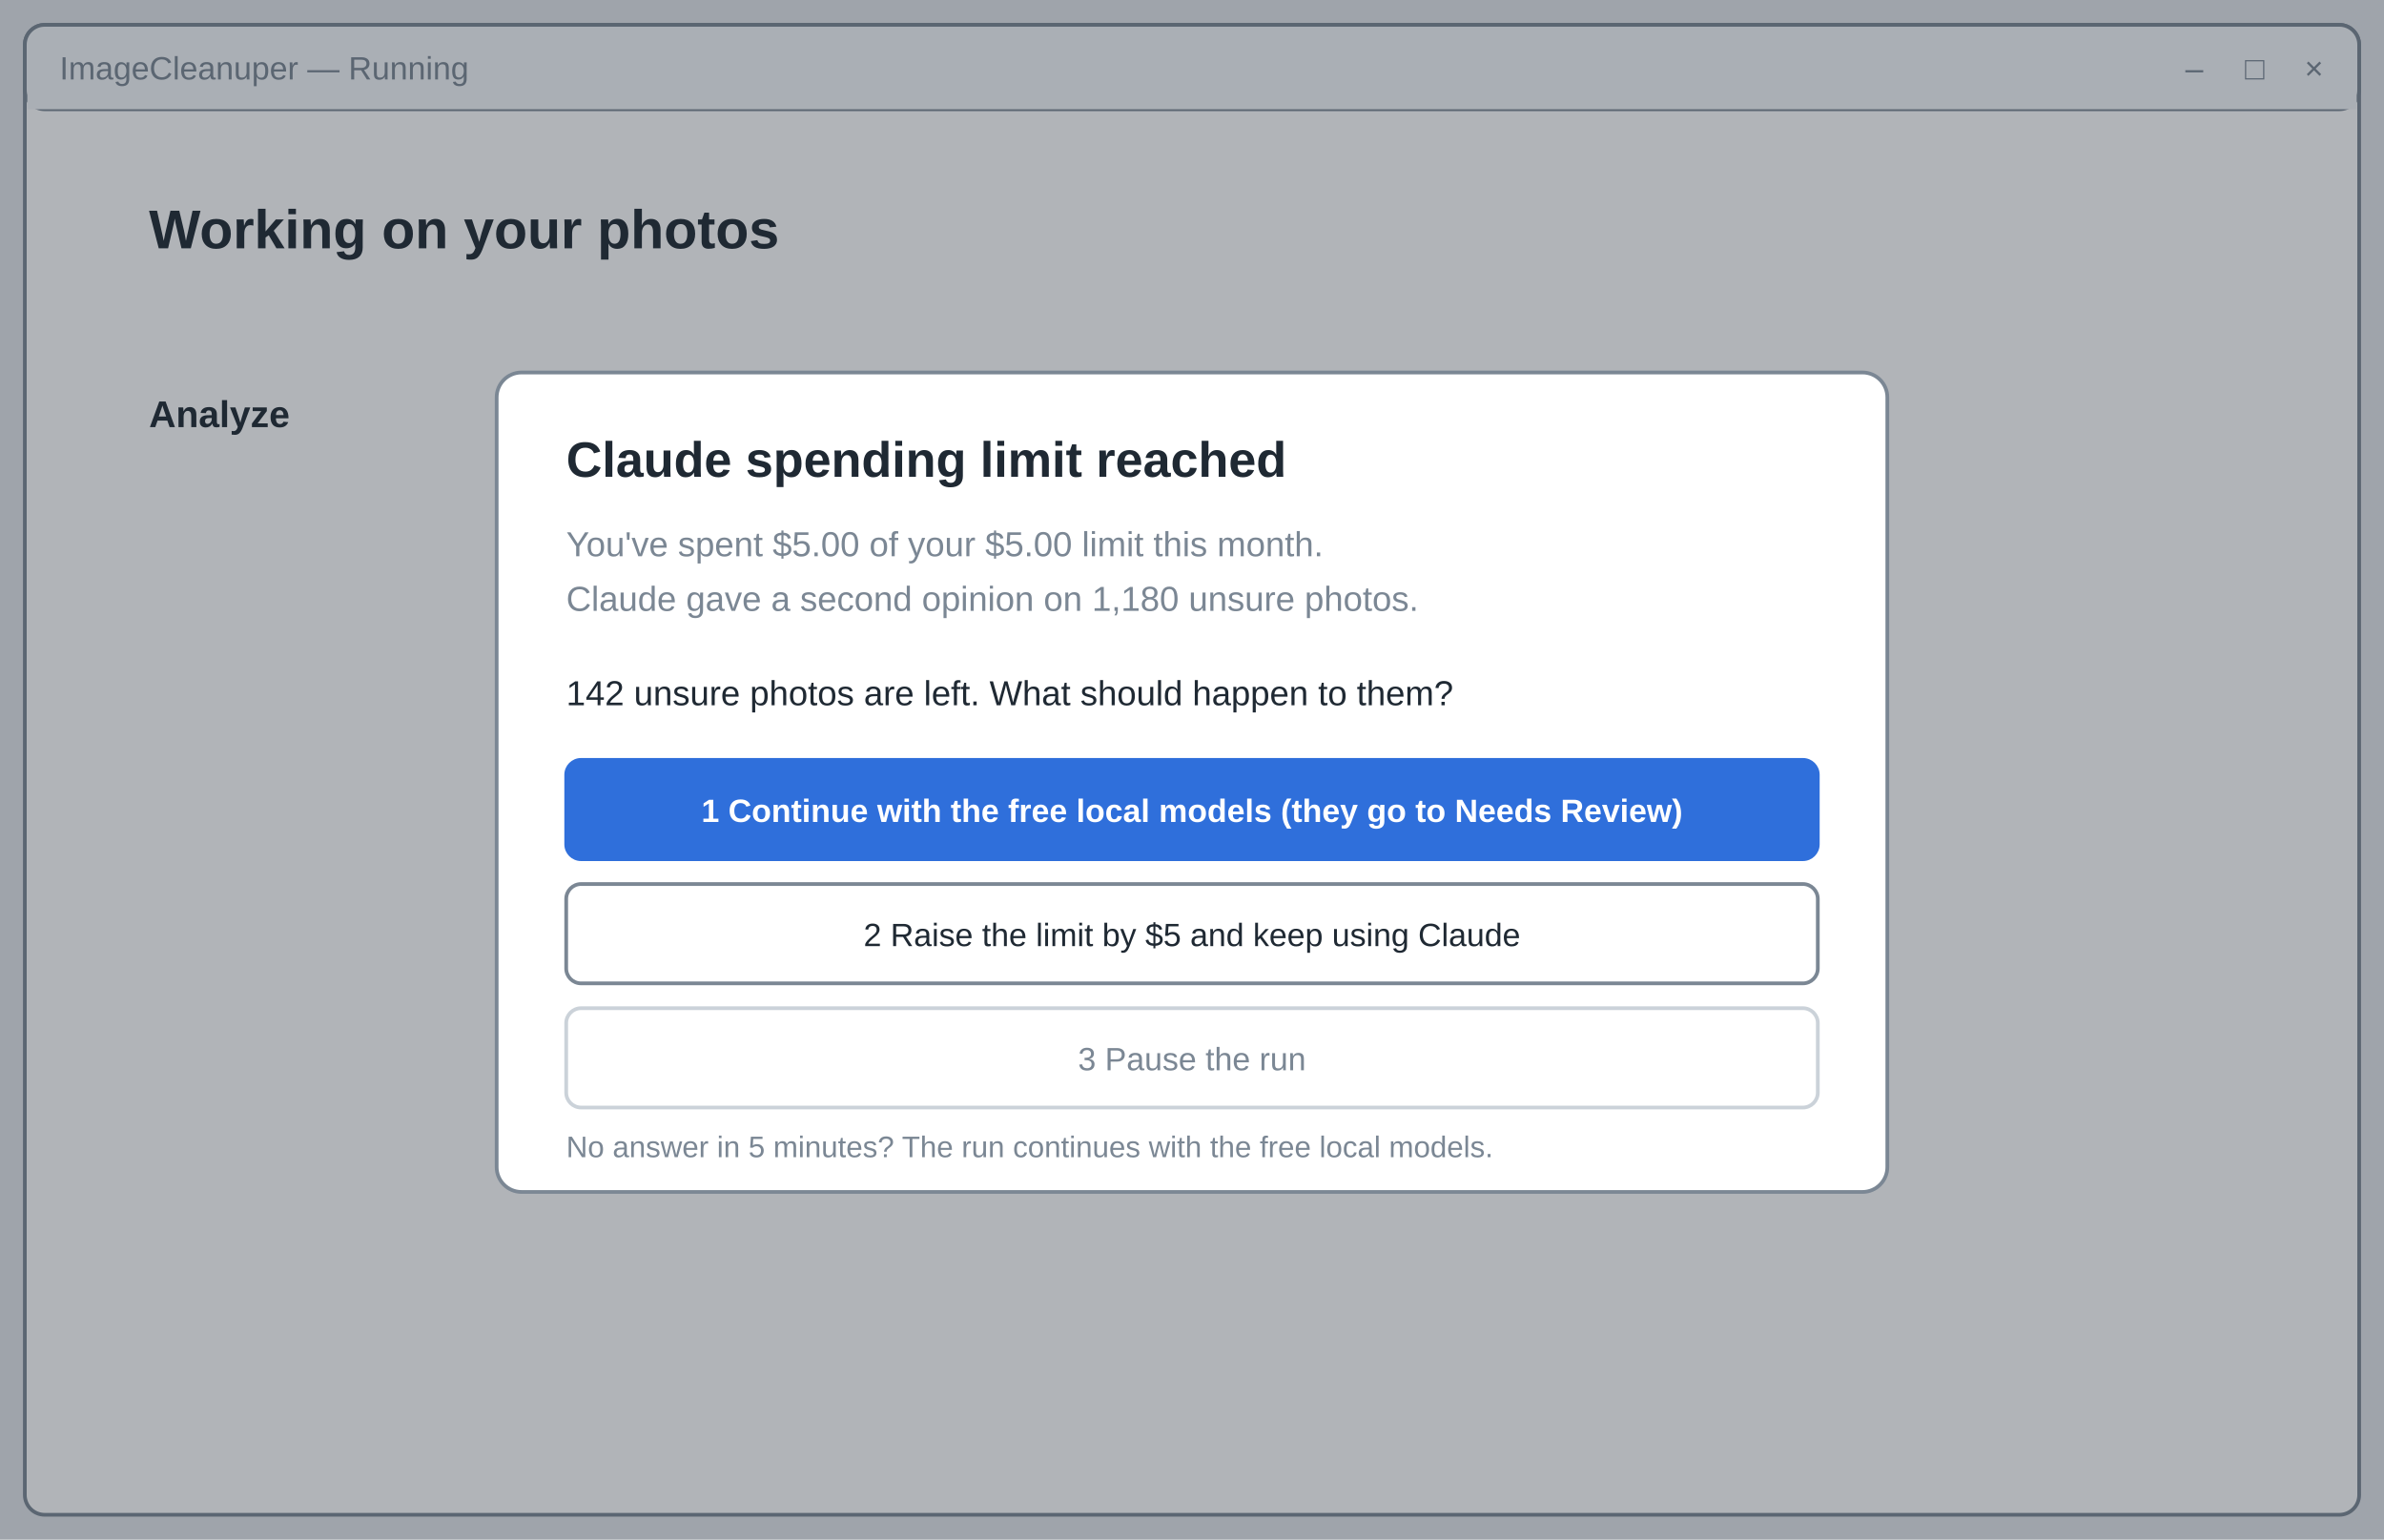
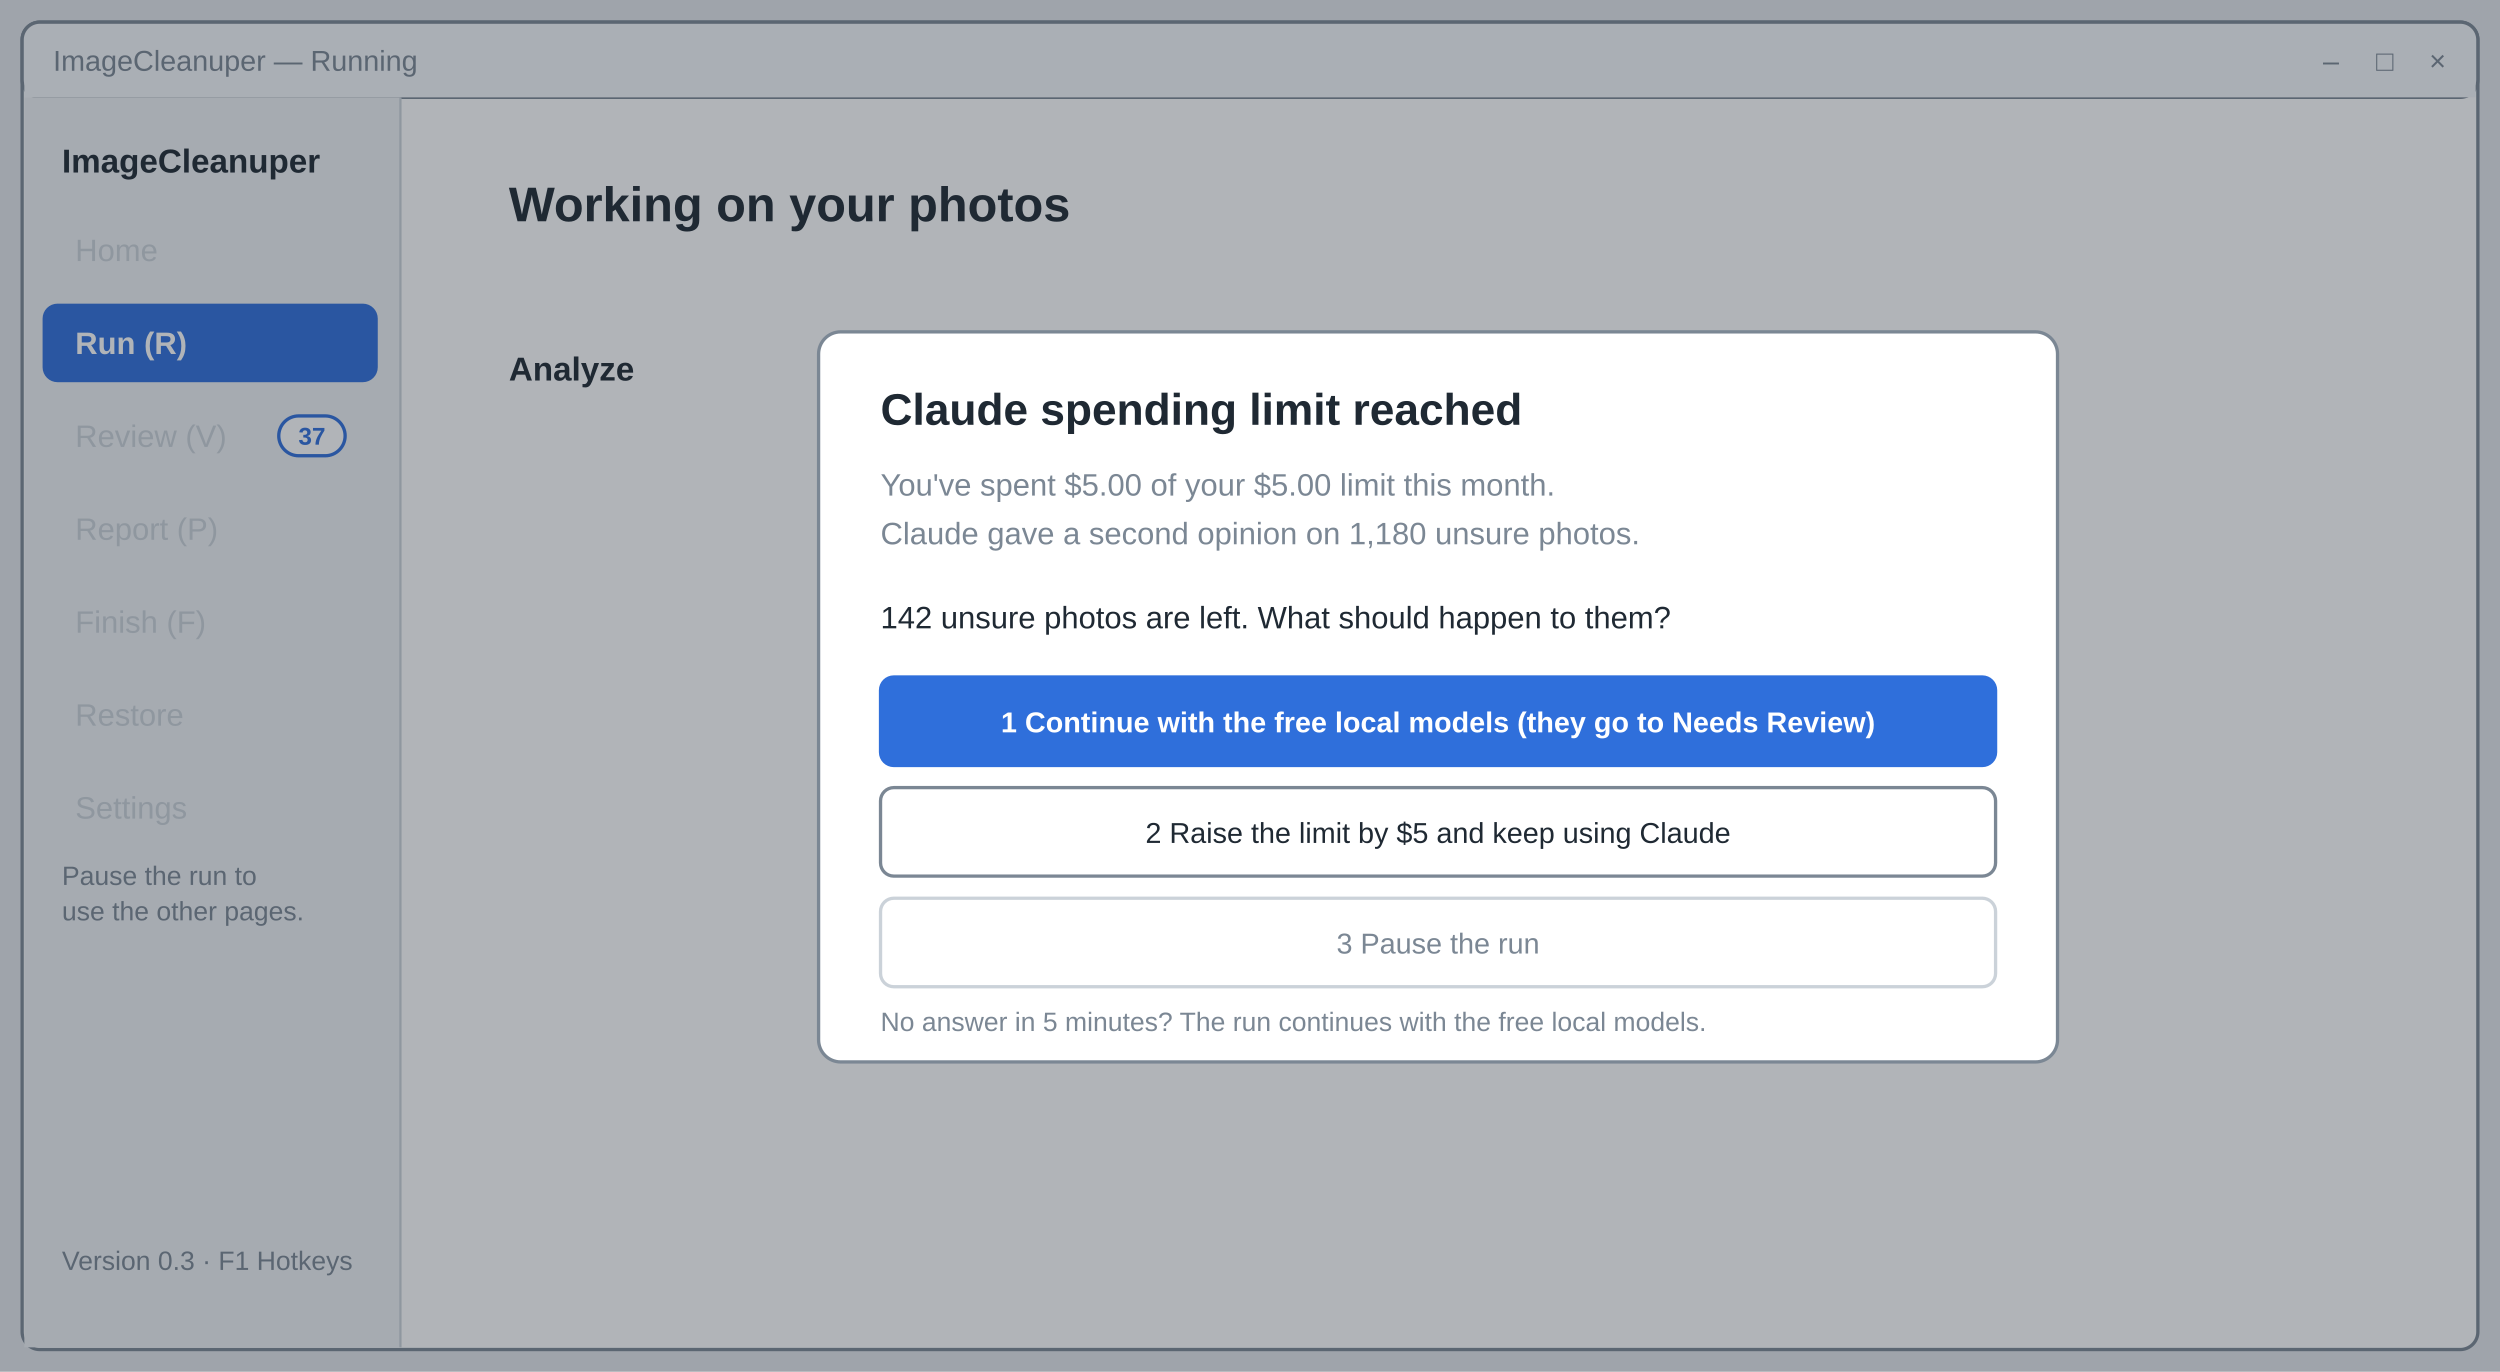
- <svg xmlns="http://www.w3.org/2000/svg" viewBox="0 0 960 620" width="960" height="620" role="img" aria-label="Running wireframe">
-   <rect x="0" y="0" width="960" height="620" fill="#e4e7eb" />
-   <rect x="10" y="10" width="940" height="600" rx="8" fill="#ffffff" stroke="#7b8794" stroke-width="1.5" />
-   <rect x="10" y="10" width="940" height="34" rx="8" fill="#f5f7fa" stroke="#7b8794" stroke-width="1.5" />
-   <rect x="11" y="36" width="938" height="8" fill="#f5f7fa" />
+ <svg xmlns="http://www.w3.org/2000/svg" viewBox="0 0 1130 620" width="1130" height="620" role="img" aria-label="Running wireframe">
+   <rect x="0" y="0" width="1130" height="620" fill="#e4e7eb" />
+   <rect x="10" y="10" width="1110" height="600" rx="8" fill="#ffffff" stroke="#7b8794" stroke-width="1.5" />
+   <rect x="10" y="10" width="1110" height="34" rx="8" fill="#f5f7fa" stroke="#7b8794" stroke-width="1.5" />
+   <rect x="11" y="36" width="1108" height="8" fill="#f5f7fa" />
  <text x="24" y="32" font-family="Segoe UI, Arial, sans-serif" font-size="13" fill="#7b8794" font-weight="normal" text-anchor="start">ImageCleanuper — Running</text>
-   <text x="880" y="32" font-family="Segoe UI, Arial, sans-serif" font-size="13" fill="#7b8794" font-weight="normal" text-anchor="start">–</text>
-   <text x="904" y="32" font-family="Segoe UI, Arial, sans-serif" font-size="13" fill="#7b8794" font-weight="normal" text-anchor="start">□</text>
-   <text x="928" y="32" font-family="Segoe UI, Arial, sans-serif" font-size="13" fill="#7b8794" font-weight="normal" text-anchor="start">×</text>
-   <text x="60" y="100" font-family="Segoe UI, Arial, sans-serif" font-size="22" fill="#1f2933" font-weight="bold" text-anchor="start">Working on your photos</text>
-   <rect x="220" y="160" width="480" height="14" rx="7.0" fill="#f5f7fa" stroke="#cbd2d9" stroke-width="1.5" />
-   <rect x="220" y="160" width="355.2" height="14" rx="7.0" fill="#2f6fdb" stroke="#2f6fdb" stroke-width="1.5" />
-   <text x="60" y="172" font-family="Segoe UI, Arial, sans-serif" font-size="15" fill="#1f2933" font-weight="bold" text-anchor="start">Analyze</text>
-   <rect x="0" y="0" width="960" height="620" fill="#1f2933" opacity="0.35" />
-   <rect x="200" y="150" width="560" height="330" rx="10" fill="#ffffff" stroke="#7b8794" stroke-width="1.5" />
-   <text x="228" y="192" font-family="Segoe UI, Arial, sans-serif" font-size="20" fill="#1f2933" font-weight="bold" text-anchor="start">Claude spending limit reached</text>
-   <text x="228" y="224" font-family="Segoe UI, Arial, sans-serif" font-size="14" fill="#7b8794" font-weight="normal" text-anchor="start">You've spent $5.00 of your $5.00 limit this month.</text>
-   <text x="228" y="246" font-family="Segoe UI, Arial, sans-serif" font-size="14" fill="#7b8794" font-weight="normal" text-anchor="start">Claude gave a second opinion on 1,180 unsure photos.</text>
-   <text x="228" y="284" font-family="Segoe UI, Arial, sans-serif" font-size="14" fill="#1f2933" font-weight="normal" text-anchor="start">142 unsure photos are left. What should happen to them?</text>
-   <rect x="228" y="306" width="504" height="40" rx="6" fill="#2f6fdb" stroke="#2f6fdb" stroke-width="1.5" />
-   <text x="480.0" y="331.0" font-family="Segoe UI, Arial, sans-serif" font-size="13" fill="#ffffff" font-weight="bold" text-anchor="middle">1   Continue with the free local models   (they go to Needs Review)</text>
-   <rect x="228" y="356" width="504" height="40" rx="6" fill="#ffffff" stroke="#7b8794" stroke-width="1.5" />
-   <text x="480.0" y="381.0" font-family="Segoe UI, Arial, sans-serif" font-size="13" fill="#1f2933" font-weight="normal" text-anchor="middle">2   Raise the limit by $5 and keep using Claude</text>
-   <rect x="228" y="406" width="504" height="40" rx="6" fill="#ffffff" stroke="#cbd2d9" stroke-width="1.5" />
-   <text x="480.0" y="431.0" font-family="Segoe UI, Arial, sans-serif" font-size="13" fill="#7b8794" font-weight="normal" text-anchor="middle">3   Pause the run</text>
-   <text x="228" y="466" font-family="Segoe UI, Arial, sans-serif" font-size="12" fill="#7b8794" font-weight="normal" text-anchor="start">No answer in 5 minutes? The run continues with the free local models.</text>
+   <text x="1050" y="32" font-family="Segoe UI, Arial, sans-serif" font-size="13" fill="#7b8794" font-weight="normal" text-anchor="start">–</text>
+   <text x="1074" y="32" font-family="Segoe UI, Arial, sans-serif" font-size="13" fill="#7b8794" font-weight="normal" text-anchor="start">□</text>
+   <text x="1098" y="32" font-family="Segoe UI, Arial, sans-serif" font-size="13" fill="#7b8794" font-weight="normal" text-anchor="start">×</text>
+   <rect x="11" y="44" width="170" height="565" fill="#eef1f4" />
+   <line x1="181" y1="44" x2="181" y2="609" stroke="#cbd2d9" />
+   <text x="28" y="78" font-family="Segoe UI, Arial, sans-serif" font-size="15" fill="#1f2933" font-weight="bold" text-anchor="start">ImageCleanuper</text>
+   <text x="34" y="118" font-family="Segoe UI, Arial, sans-serif" font-size="14" fill="#cbd2d9" font-weight="normal" text-anchor="start">Home</text>
+   <rect x="20" y="138" width="150" height="34" rx="6" fill="#2f6fdb" stroke="#2f6fdb" stroke-width="1.5" />
+   <text x="34" y="160" font-family="Segoe UI, Arial, sans-serif" font-size="14" fill="#ffffff" font-weight="bold" text-anchor="start">Run  (R)</text>
+   <text x="34" y="202" font-family="Segoe UI, Arial, sans-serif" font-size="14" fill="#cbd2d9" font-weight="normal" text-anchor="start">Review  (V)</text>
+   <rect x="126" y="188" width="30" height="18" rx="9" fill="#ffffff" stroke="#2f6fdb" stroke-width="1.5" />
+   <text x="141" y="201" font-family="Segoe UI, Arial, sans-serif" font-size="11" fill="#2f6fdb" font-weight="bold" text-anchor="middle">37</text>
+   <text x="34" y="244" font-family="Segoe UI, Arial, sans-serif" font-size="14" fill="#cbd2d9" font-weight="normal" text-anchor="start">Report  (P)</text>
+   <text x="34" y="286" font-family="Segoe UI, Arial, sans-serif" font-size="14" fill="#cbd2d9" font-weight="normal" text-anchor="start">Finish  (F)</text>
+   <text x="34" y="328" font-family="Segoe UI, Arial, sans-serif" font-size="14" fill="#cbd2d9" font-weight="normal" text-anchor="start">Restore</text>
+   <text x="34" y="370" font-family="Segoe UI, Arial, sans-serif" font-size="14" fill="#cbd2d9" font-weight="normal" text-anchor="start">Settings</text>
+   <text x="28" y="400" font-family="Segoe UI, Arial, sans-serif" font-size="12" fill="#7b8794" font-weight="normal" text-anchor="start">Pause the run to</text>
+   <text x="28" y="416" font-family="Segoe UI, Arial, sans-serif" font-size="12" fill="#7b8794" font-weight="normal" text-anchor="start">use the other pages.</text>
+   <text x="28" y="574" font-family="Segoe UI, Arial, sans-serif" font-size="12" fill="#7b8794" font-weight="normal" text-anchor="start">Version 0.3 · F1 Hotkeys</text>
+   <g transform="translate(170,0)">
+     <text x="60" y="100" font-family="Segoe UI, Arial, sans-serif" font-size="22" fill="#1f2933" font-weight="bold" text-anchor="start">Working on your photos</text>
+     <rect x="220" y="160" width="480" height="14" rx="7.0" fill="#f5f7fa" stroke="#cbd2d9" stroke-width="1.5" />
+     <rect x="220" y="160" width="355.2" height="14" rx="7.0" fill="#2f6fdb" stroke="#2f6fdb" stroke-width="1.5" />
+     <text x="60" y="172" font-family="Segoe UI, Arial, sans-serif" font-size="15" fill="#1f2933" font-weight="bold" text-anchor="start">Analyze</text>
+     <rect x="-170" y="0" width="1130" height="620" fill="#1f2933" opacity="0.35" />
+     <rect x="200" y="150" width="560" height="330" rx="10" fill="#ffffff" stroke="#7b8794" stroke-width="1.5" />
+     <text x="228" y="192" font-family="Segoe UI, Arial, sans-serif" font-size="20" fill="#1f2933" font-weight="bold" text-anchor="start">Claude spending limit reached</text>
+     <text x="228" y="224" font-family="Segoe UI, Arial, sans-serif" font-size="14" fill="#7b8794" font-weight="normal" text-anchor="start">You've spent $5.00 of your $5.00 limit this month.</text>
+     <text x="228" y="246" font-family="Segoe UI, Arial, sans-serif" font-size="14" fill="#7b8794" font-weight="normal" text-anchor="start">Claude gave a second opinion on 1,180 unsure photos.</text>
+     <text x="228" y="284" font-family="Segoe UI, Arial, sans-serif" font-size="14" fill="#1f2933" font-weight="normal" text-anchor="start">142 unsure photos are left. What should happen to them?</text>
+     <rect x="228" y="306" width="504" height="40" rx="6" fill="#2f6fdb" stroke="#2f6fdb" stroke-width="1.5" />
+     <text x="480.0" y="331.0" font-family="Segoe UI, Arial, sans-serif" font-size="13" fill="#ffffff" font-weight="bold" text-anchor="middle">1   Continue with the free local models   (they go to Needs Review)</text>
+     <rect x="228" y="356" width="504" height="40" rx="6" fill="#ffffff" stroke="#7b8794" stroke-width="1.5" />
+     <text x="480.0" y="381.0" font-family="Segoe UI, Arial, sans-serif" font-size="13" fill="#1f2933" font-weight="normal" text-anchor="middle">2   Raise the limit by $5 and keep using Claude</text>
+     <rect x="228" y="406" width="504" height="40" rx="6" fill="#ffffff" stroke="#cbd2d9" stroke-width="1.5" />
+     <text x="480.0" y="431.0" font-family="Segoe UI, Arial, sans-serif" font-size="13" fill="#7b8794" font-weight="normal" text-anchor="middle">3   Pause the run</text>
+     <text x="228" y="466" font-family="Segoe UI, Arial, sans-serif" font-size="12" fill="#7b8794" font-weight="normal" text-anchor="start">No answer in 5 minutes? The run continues with the free local models.</text>
+   </g>
</svg>
